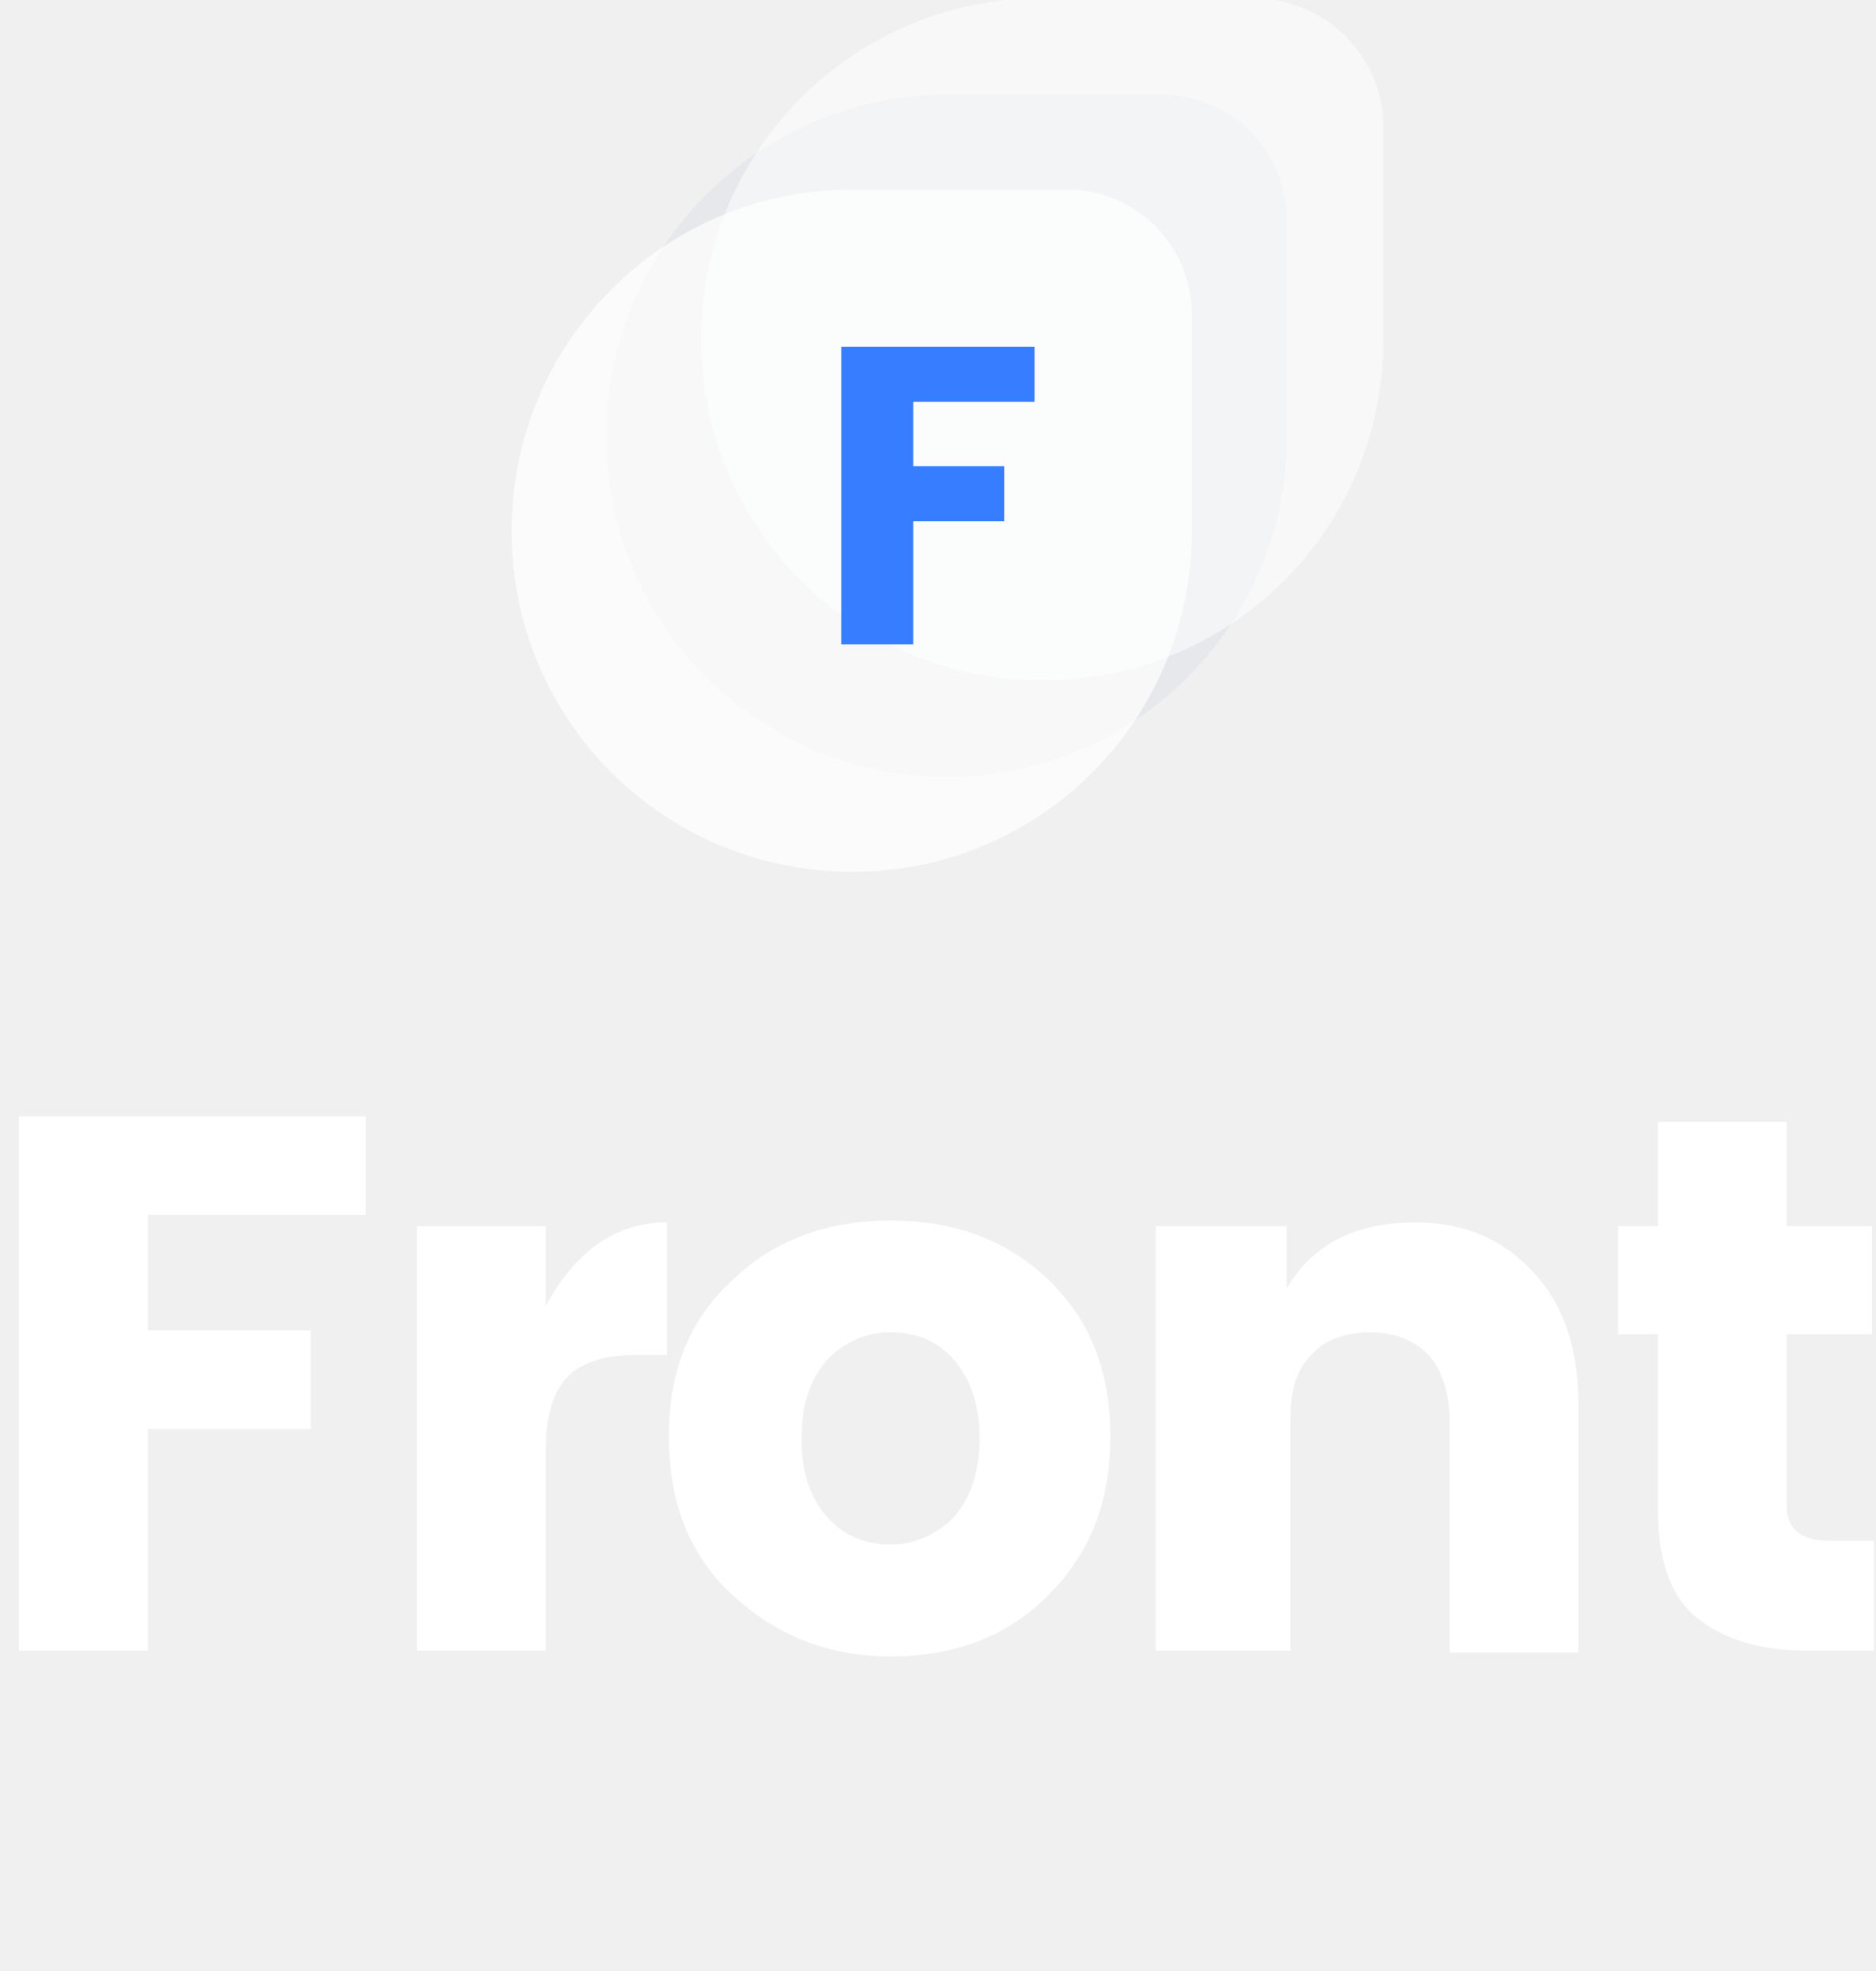
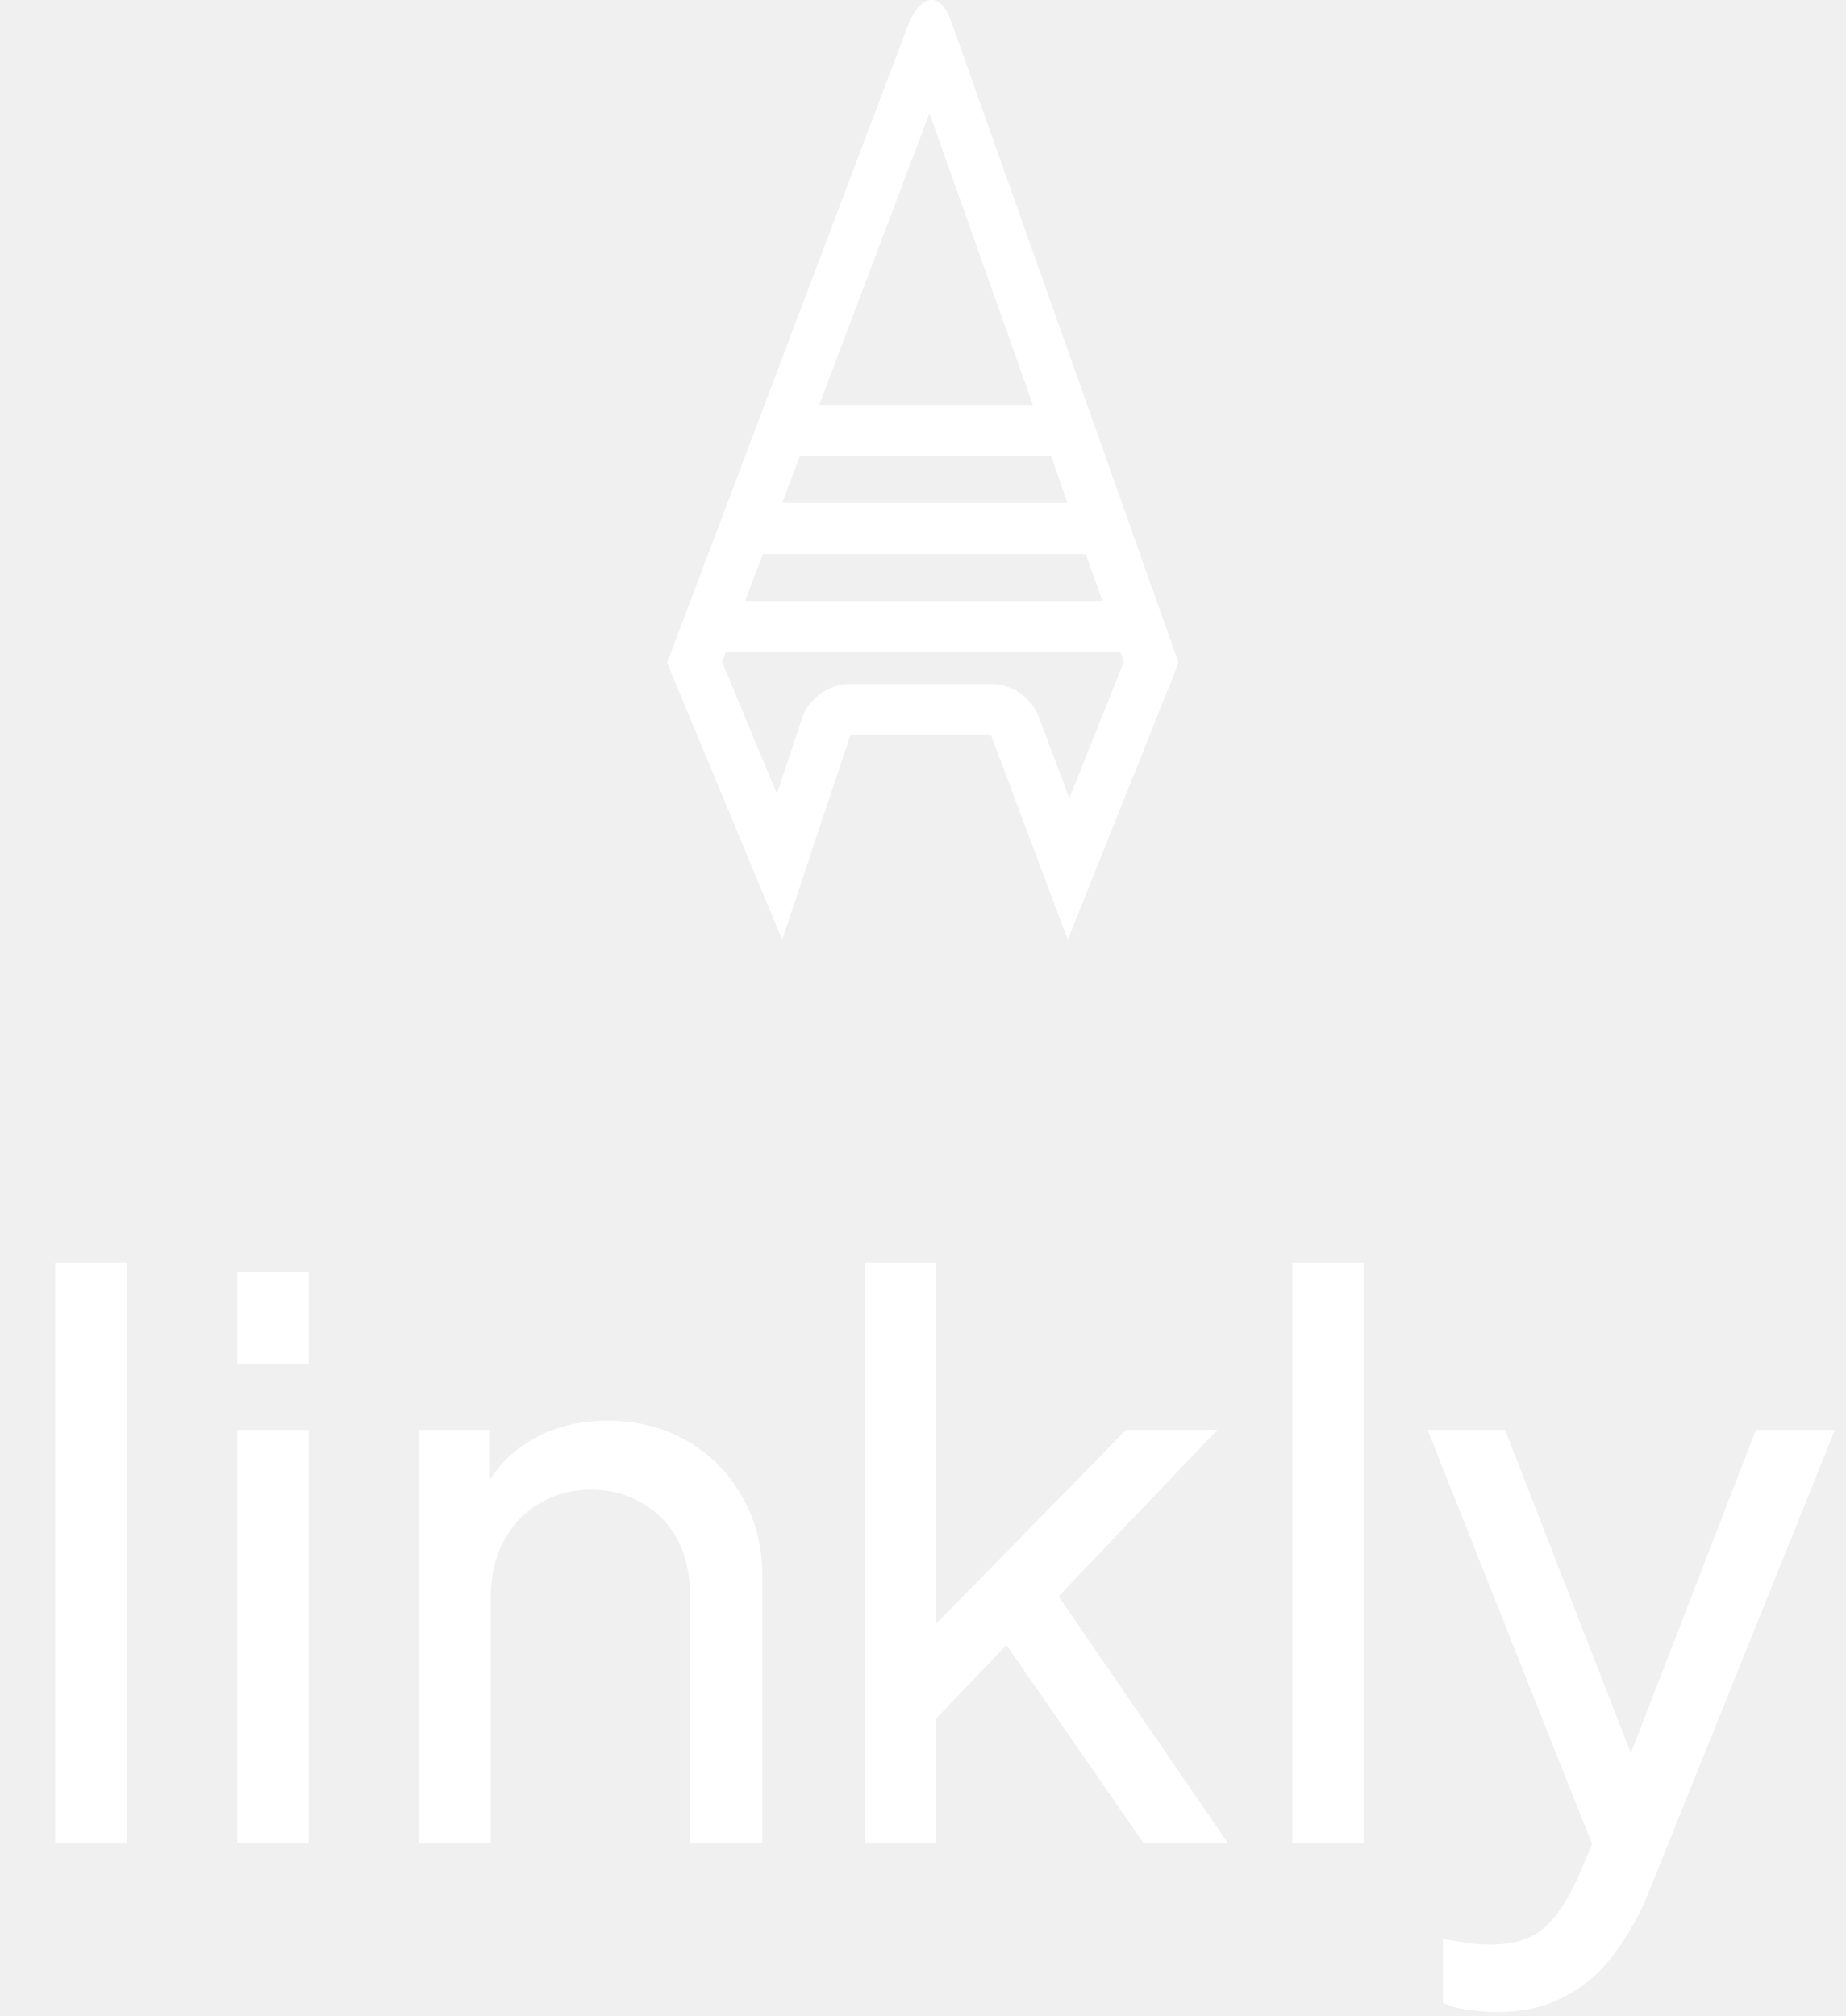
- <svg xmlns="http://www.w3.org/2000/svg" width="99" height="104" viewBox="0 0 99 104" fill="none">
-   <g clip-path="url(#clip0)">
-     <path d="M1 87.1V58.9H19.3V64.1H7.8V70.2H16.4V75.4H7.8V87.1H1Z" fill="white" />
-     <path d="M28.8 64.7V68.9C30.4 66 32.5 64.5 35.2 64.5V71.5H33.5C31.9 71.5 30.7 71.9 30 72.6C29.2 73.4 28.8 74.7 28.8 76.5V87.1H22V64.7H28.8Z" fill="white" />
-     <path d="M38.7 84.2C36.4 82.1 35.3 79.3 35.3 75.8C35.3 72.3 36.4 69.6 38.7 67.5C40.9 65.4 43.7 64.4 47 64.4C50.3 64.4 53.1 65.4 55.3 67.5C57.5 69.6 58.6 72.3 58.6 75.8C58.6 79.3 57.5 82 55.3 84.2C53.1 86.4 50.3 87.4 47 87.4C43.7 87.4 41 86.3 38.7 84.2ZM50.3 80.1C51.2 79.1 51.7 77.7 51.7 75.9C51.7 74.1 51.2 72.7 50.3 71.7C49.4 70.7 48.3 70.3 47 70.3C45.7 70.3 44.6 70.8 43.7 71.7C42.8 72.7 42.3 74 42.3 75.9C42.3 77.8 42.8 79.1 43.7 80.1C44.6 81.1 45.8 81.5 47 81.5C48.2 81.5 49.4 81 50.3 80.1Z" fill="white" />
-     <path d="M67.9 64.7V68C69.3 65.6 71.6 64.5 74.7 64.5C77.3 64.5 79.3 65.4 80.9 67.1C82.5 68.8 83.3 71.1 83.3 74.1V87.2H76.5V74.9C76.5 73.5 76.1 72.3 75.4 71.5C74.6 70.7 73.6 70.3 72.3 70.3C71 70.3 69.9 70.7 69.2 71.5C68.4 72.3 68.1 73.4 68.1 74.9V87.1H61V64.7H67.9Z" fill="white" />
-     <path d="M96.5 81.3H98.9V87.1H95.4C92.9 87.1 91 86.5 89.6 85.4C88.2 84.3 87.5 82.4 87.5 79.7V70.4H85.4V64.7H87.5V59.2H94.3V64.7H98.8V70.4H94.3V79.7C94.4 80.7 95.1 81.3 96.5 81.3Z" fill="white" />
-     <path opacity="0.65" d="M50 41C40.1 41 32 33 32 23C32 13.1 40 5 50 5H61.3C65 5 67.9 8 67.9 11.6V23C68 32.9 59.9 41 50 41Z" fill="#E1E4EA" />
-     <path opacity="0.5" d="M55 35.9C45.1 35.9 37 27.9 37 17.9C37 8 45 -0.1 55 -0.1H66.3C70 2.44156e-05 73 3 73 6.6V18C73 27.9 65 35.9 55 35.9Z" fill="white" />
-     <path opacity="0.7" d="M45 46C35 46 27 38 27 28C27 18.1 35 10 45 10H56.3C60 10 62.9 13 62.9 16.6V28C62.9 38 54.9 46 45 46Z" fill="white" />
-     <path d="M44.4 34V18.3H54.6V21.2H48.2V24.6H53V27.5H48.2V34H44.4Z" fill="#377dff" />
-   </g>
-   <defs>
-     <clipPath id="clip0">
-       <rect width="98.9" height="103.2" fill="white" />
-     </clipPath>
-   </defs>
+ <svg xmlns="http://www.w3.org/2000/svg" width="433" height="473" viewBox="0 0 433 473" fill="none">
+   <path fill-rule="evenodd" clip-rule="evenodd" d="M218.5 0C215.141 0 213 6 213 6L211.873 8.982L211.858 9.022L178.031 98.529C177.927 98.758 177.838 98.995 177.763 99.238L156.5 155.5L176.482 203.606L183.5 220.5L189.285 203.145L199.5 172.5H232.5L244.246 203.823L250.5 220.5L257.115 203.963L276.5 155.5L223.5 6C223.5 6 221.859 0 218.5 0ZM187.658 107L183.501 118H250.474L246.574 107H187.658ZM174.808 141L178.965 130H254.728L258.628 141H174.808ZM170.273 153L169.407 155.291L182.267 186.251L188.116 168.705C189.749 163.805 194.335 160.5 199.5 160.5H232.5C237.502 160.5 241.98 163.603 243.736 168.287L250.861 187.287L263.678 155.245L262.882 153H170.273ZM242.32 95L218.058 26.562L192.193 95H242.32ZM224.648 9.393C224.648 9.394 224.639 9.409 224.619 9.436C224.638 9.406 224.648 9.393 224.648 9.393Z" fill="white" />
+   <path d="M12.96 432.5V296.24H29.7V432.5H12.96ZM55.675 432.5V335.48H72.415V432.5H55.675ZM55.675 320V298.4H72.415V320H55.675ZM98.39 432.5V335.48H114.77V354.38L112.07 352.76C114.47 346.64 118.31 341.9 123.59 338.54C128.99 335.06 135.29 333.32 142.49 333.32C149.45 333.32 155.63 334.88 161.03 338C166.55 341.12 170.87 345.44 173.99 350.96C177.23 356.48 178.85 362.72 178.85 369.68V432.5H161.93V375.08C161.93 369.68 160.97 365.12 159.05 361.4C157.13 357.68 154.37 354.8 150.77 352.76C147.29 350.6 143.27 349.52 138.71 349.52C134.15 349.52 130.07 350.6 126.47 352.76C122.99 354.8 120.23 357.74 118.19 361.58C116.15 365.3 115.13 369.8 115.13 375.08V432.5H98.39ZM202.804 432.5V296.24H219.544V389.66L212.704 388.04L264.184 335.48H285.604L248.344 374.54L288.124 432.5H268.324L231.964 379.94L242.404 379.4L214.144 408.92L219.544 396.68V432.5H202.804ZM303.175 432.5V296.24H319.915V432.5H303.175ZM351.11 472.1C348.95 472.1 346.79 471.92 344.63 471.56C342.47 471.32 340.43 470.78 338.51 469.94V455C339.83 455.12 341.45 455.36 343.37 455.72C345.41 456.08 347.39 456.26 349.31 456.26C354.95 456.26 359.21 455 362.09 452.48C365.09 449.96 367.91 445.7 370.55 439.7L376.67 425.12L376.31 439.7L334.91 335.48H353.09L385.31 418.28H379.91L411.95 335.48H430.49L386.75 444.02C384.71 449.18 382.07 453.92 378.83 458.24C375.71 462.56 371.87 465.92 367.31 468.32C362.75 470.84 357.35 472.1 351.11 472.1Z" fill="white" />
</svg>
